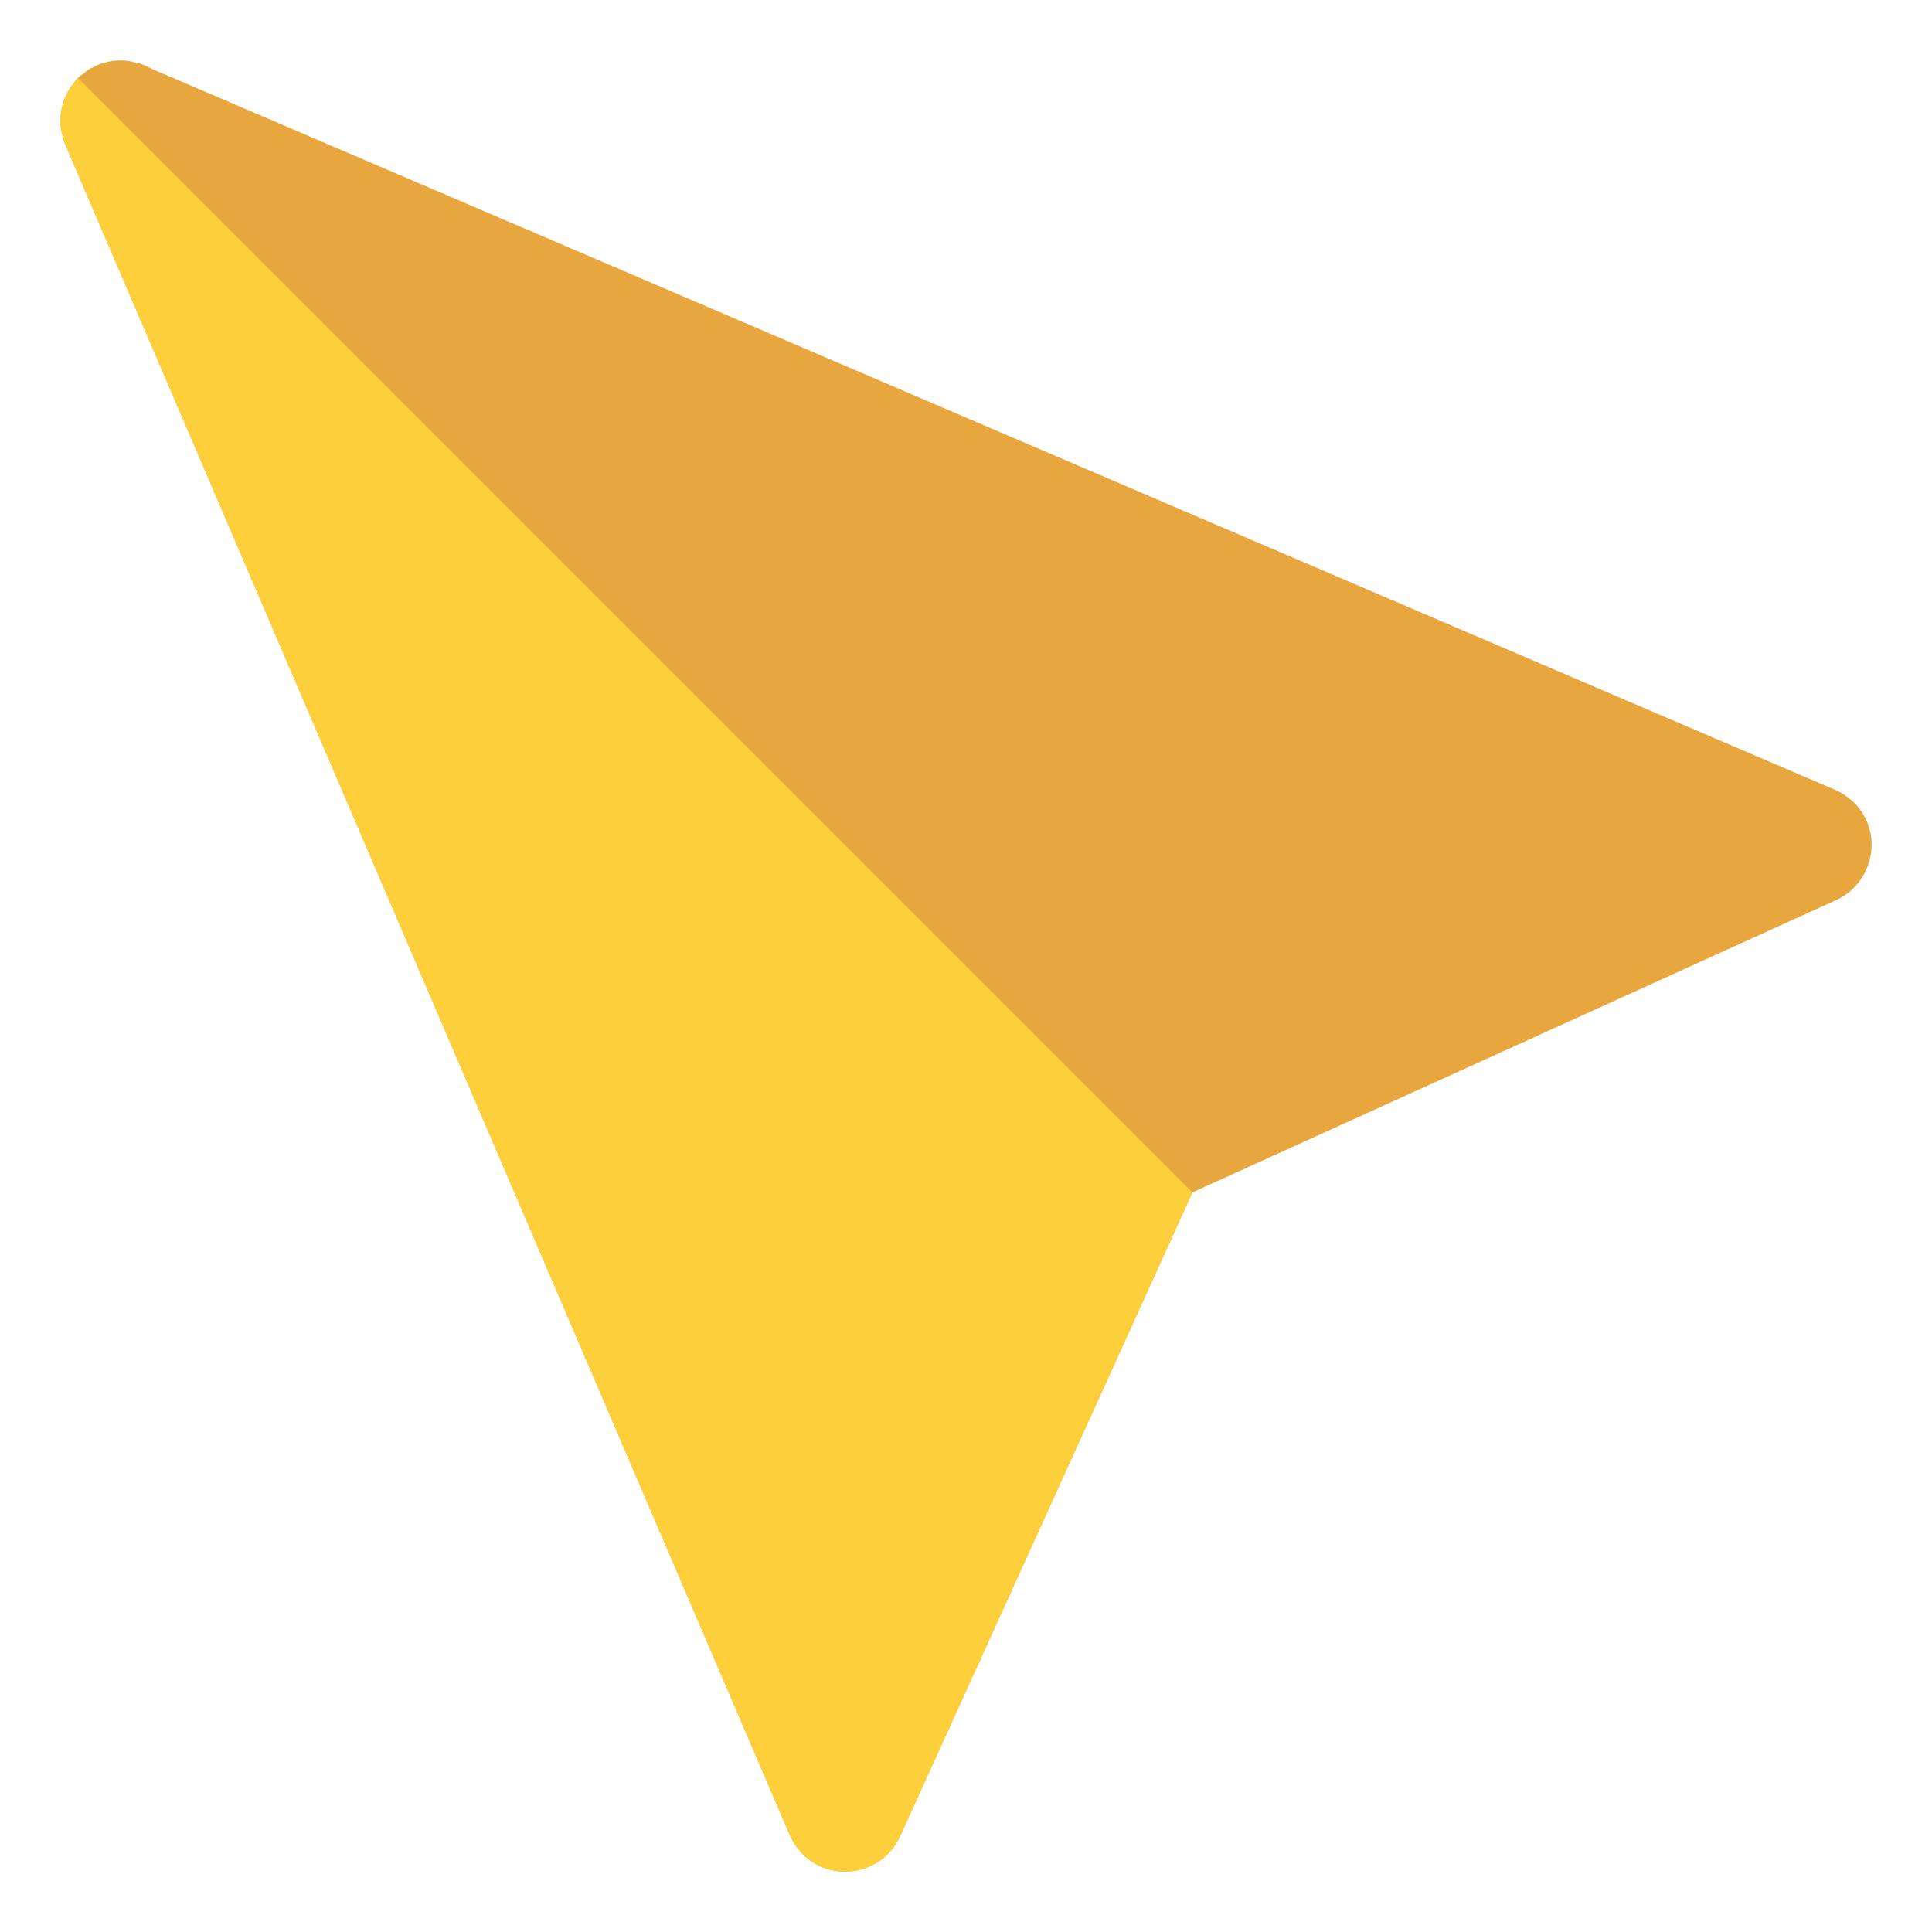
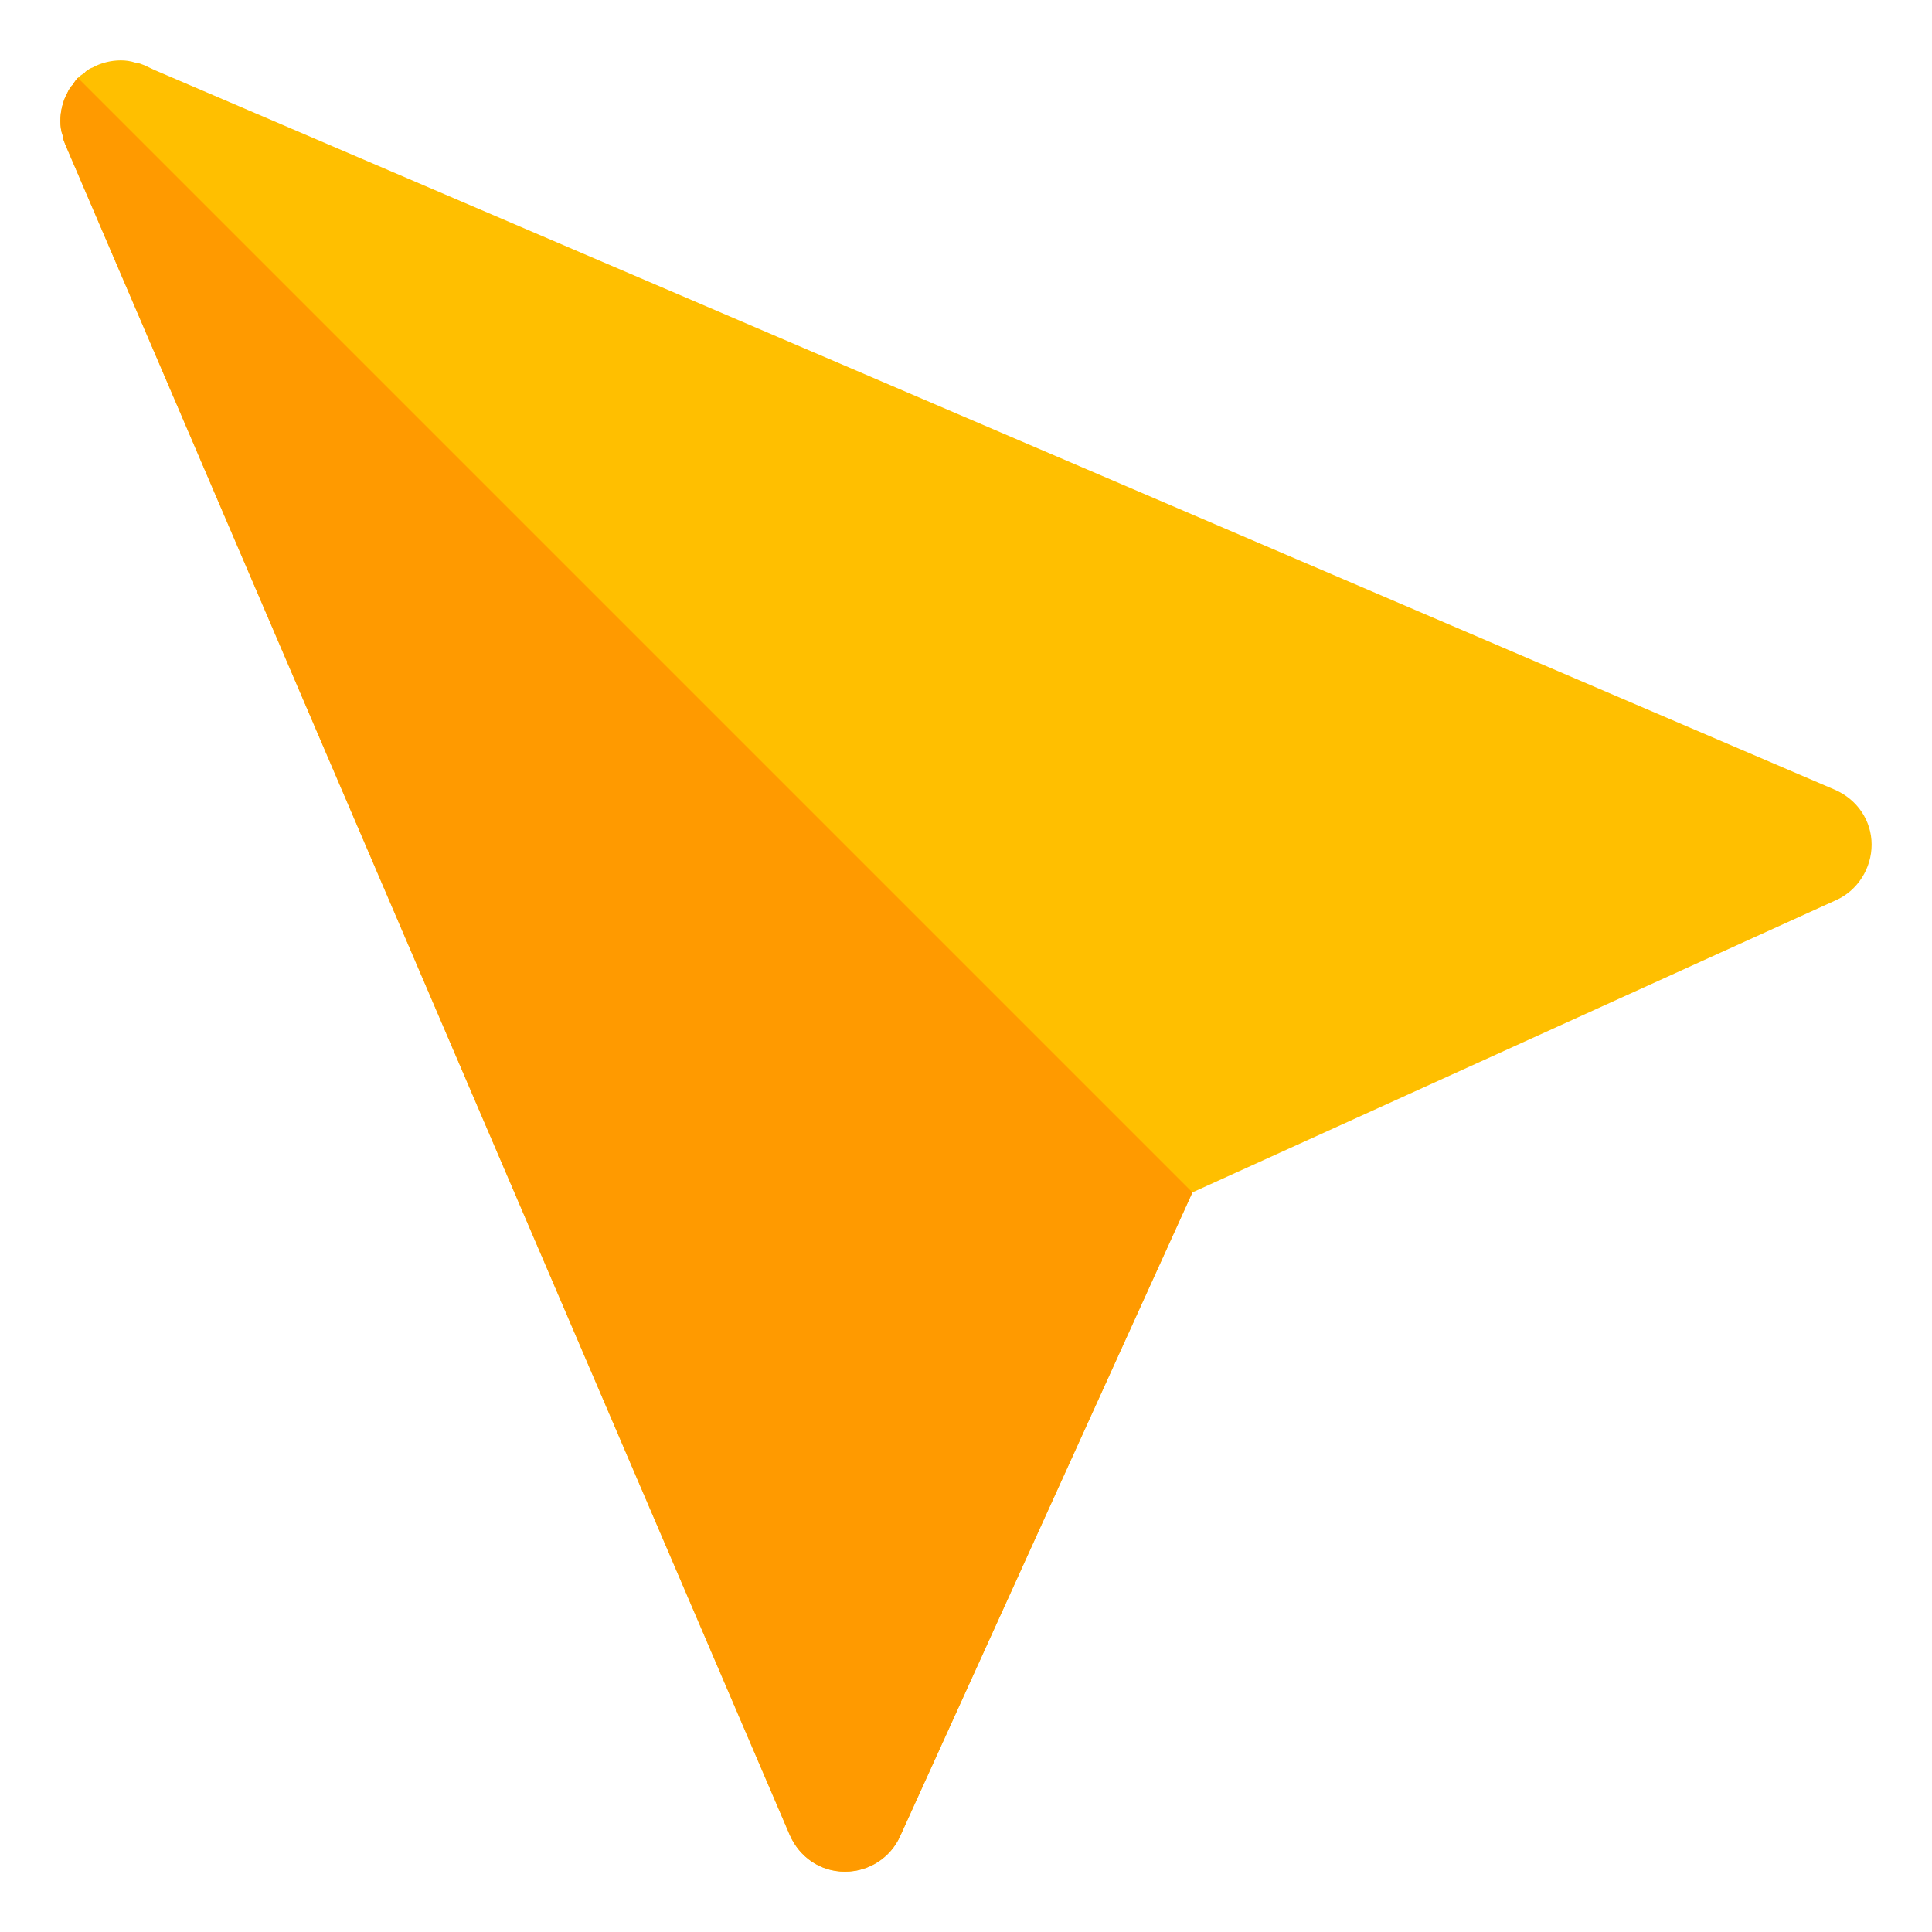
<svg xmlns="http://www.w3.org/2000/svg" width="800px" height="800px" viewBox="0 0 32 32" enable-background="new 0 0 32 32" version="1.1" xml:space="preserve">
  <g id="Layer_2" />
  <g id="Layer_3" />
  <g id="Layer_4" />
  <g id="Layer_5" />
  <g id="Layer_6" />
  <g id="Layer_7" />
  <g id="Layer_8" />
  <g id="Layer_9" />
  <g id="Layer_10">
    <g>
-       <path d="M1.03,1.76C1.05,1.68,1.08,1.6,1.12,1.53C1.13,1.5,1.15,1.47,1.17,1.44C1.18,1.43,1.19,1.41,1.21,1.4    c0.02-0.04,0.05-0.08,0.08-0.11C1.32,1.26,1.36,1.23,1.4,1.21C1.41,1.19,1.43,1.18,1.44,1.17C1.47,1.15,1.5,1.13,1.53,1.12    C1.6,1.08,1.68,1.05,1.76,1.03C1.84,1.01,1.92,1,2,1s0.16,0.01,0.25,0.04c0.04,0,0.09,0.02,0.14,0.04l0.17,0.08l27.83,11.92    c0.37,0.16,0.61,0.51,0.61,0.91c0,0.39-0.23,0.76-0.59,0.92l-10.66,4.84l-4.84,10.66C14.75,30.77,14.39,31,14,31h-0.01    c-0.4,0-0.75-0.24-0.91-0.61L1.11,2.46C1.1,2.44,1.09,2.41,1.08,2.39c-0.02-0.05-0.04-0.1-0.04-0.14C1.01,2.17,1,2.09,1,2    C1,1.92,1.01,1.84,1.03,1.76z" fill="#e8a73e" />
+       <path d="M1.03,1.76C1.05,1.68,1.08,1.6,1.12,1.53C1.13,1.5,1.15,1.47,1.17,1.44C1.18,1.43,1.19,1.41,1.21,1.4    c0.02-0.04,0.05-0.08,0.08-0.11C1.32,1.26,1.36,1.23,1.4,1.21C1.41,1.19,1.43,1.18,1.44,1.17C1.47,1.15,1.5,1.13,1.53,1.12    C1.6,1.08,1.68,1.05,1.76,1.03C1.84,1.01,1.92,1,2,1s0.16,0.01,0.25,0.04c0.04,0,0.09,0.02,0.14,0.04l0.17,0.08l27.83,11.92    c0.37,0.16,0.61,0.51,0.61,0.91c0,0.39-0.23,0.76-0.59,0.92l-10.66,4.84l-4.84,10.66C14.75,30.77,14.39,31,14,31h-0.01    c-0.4,0-0.75-0.24-0.91-0.61L1.11,2.46C1.1,2.44,1.09,2.41,1.08,2.39c-0.02-0.05-0.04-0.1-0.04-0.14C1.01,2.17,1,2.09,1,2    C1,1.92,1.01,1.84,1.03,1.76z" fill="#FFBF00" />
      <g>
-         <path d="M1,2c0,0.09,0.01,0.17,0.04,0.25c0,0.04,0.02,0.09,0.04,0.14C1.09,2.41,1.1,2.44,1.11,2.46L13.08,30.39     c0.16,0.37,0.51,0.61,0.91,0.61H14c0.39,0,0.75-0.23,0.91-0.59l4.84-10.66L1.29,1.29C1.26,1.32,1.23,1.36,1.21,1.4     C1.17,1.44,1.14,1.49,1.12,1.53C1.08,1.6,1.05,1.68,1.03,1.76C1.01,1.84,1,1.92,1,2z" fill="#fdcf3b" />
-         <path d="M1.4,1.21C1.44,1.17,1.49,1.14,1.53,1.12C1.5,1.13,1.47,1.15,1.44,1.17C1.43,1.18,1.41,1.19,1.4,1.21z" fill="#fdcf3b" />
+         <path d="M1,2c0,0.09,0.01,0.17,0.04,0.25c0,0.04,0.02,0.09,0.04,0.14C1.09,2.41,1.1,2.44,1.11,2.46L13.08,30.39     c0.16,0.37,0.51,0.61,0.91,0.61H14c0.39,0,0.75-0.23,0.91-0.59l4.84-10.66L1.29,1.29C1.26,1.32,1.23,1.36,1.21,1.4     C1.17,1.44,1.14,1.49,1.12,1.53C1.08,1.6,1.05,1.68,1.03,1.76C1.01,1.84,1,1.92,1,2z" fill="#FF9A00" />
+         <path d="M1.4,1.21C1.44,1.17,1.49,1.14,1.53,1.12C1.5,1.13,1.47,1.15,1.44,1.17C1.43,1.18,1.41,1.19,1.4,1.21z" fill="#FF9A00" />
      </g>
    </g>
  </g>
  <g id="Layer_11" />
  <g id="Layer_12" />
  <g id="Layer_13" />
  <g id="Layer_14" />
  <g id="Layer_15" />
  <g id="Layer_16" />
  <g id="Layer_17" />
  <g id="Layer_18" />
  <g id="Layer_19" />
  <g id="Maps_11_" />
  <g id="Maps_10_" />
  <g id="Maps_9_" />
  <g id="Maps_8_" />
  <g id="Maps_7_" />
  <g id="Maps_6_" />
  <g id="Maps_5_" />
  <g id="Maps_4_" />
  <g id="Maps_3_" />
  <g id="Maps_2_" />
  <g id="Maps_1_" />
  <g id="Maps" />
</svg>
